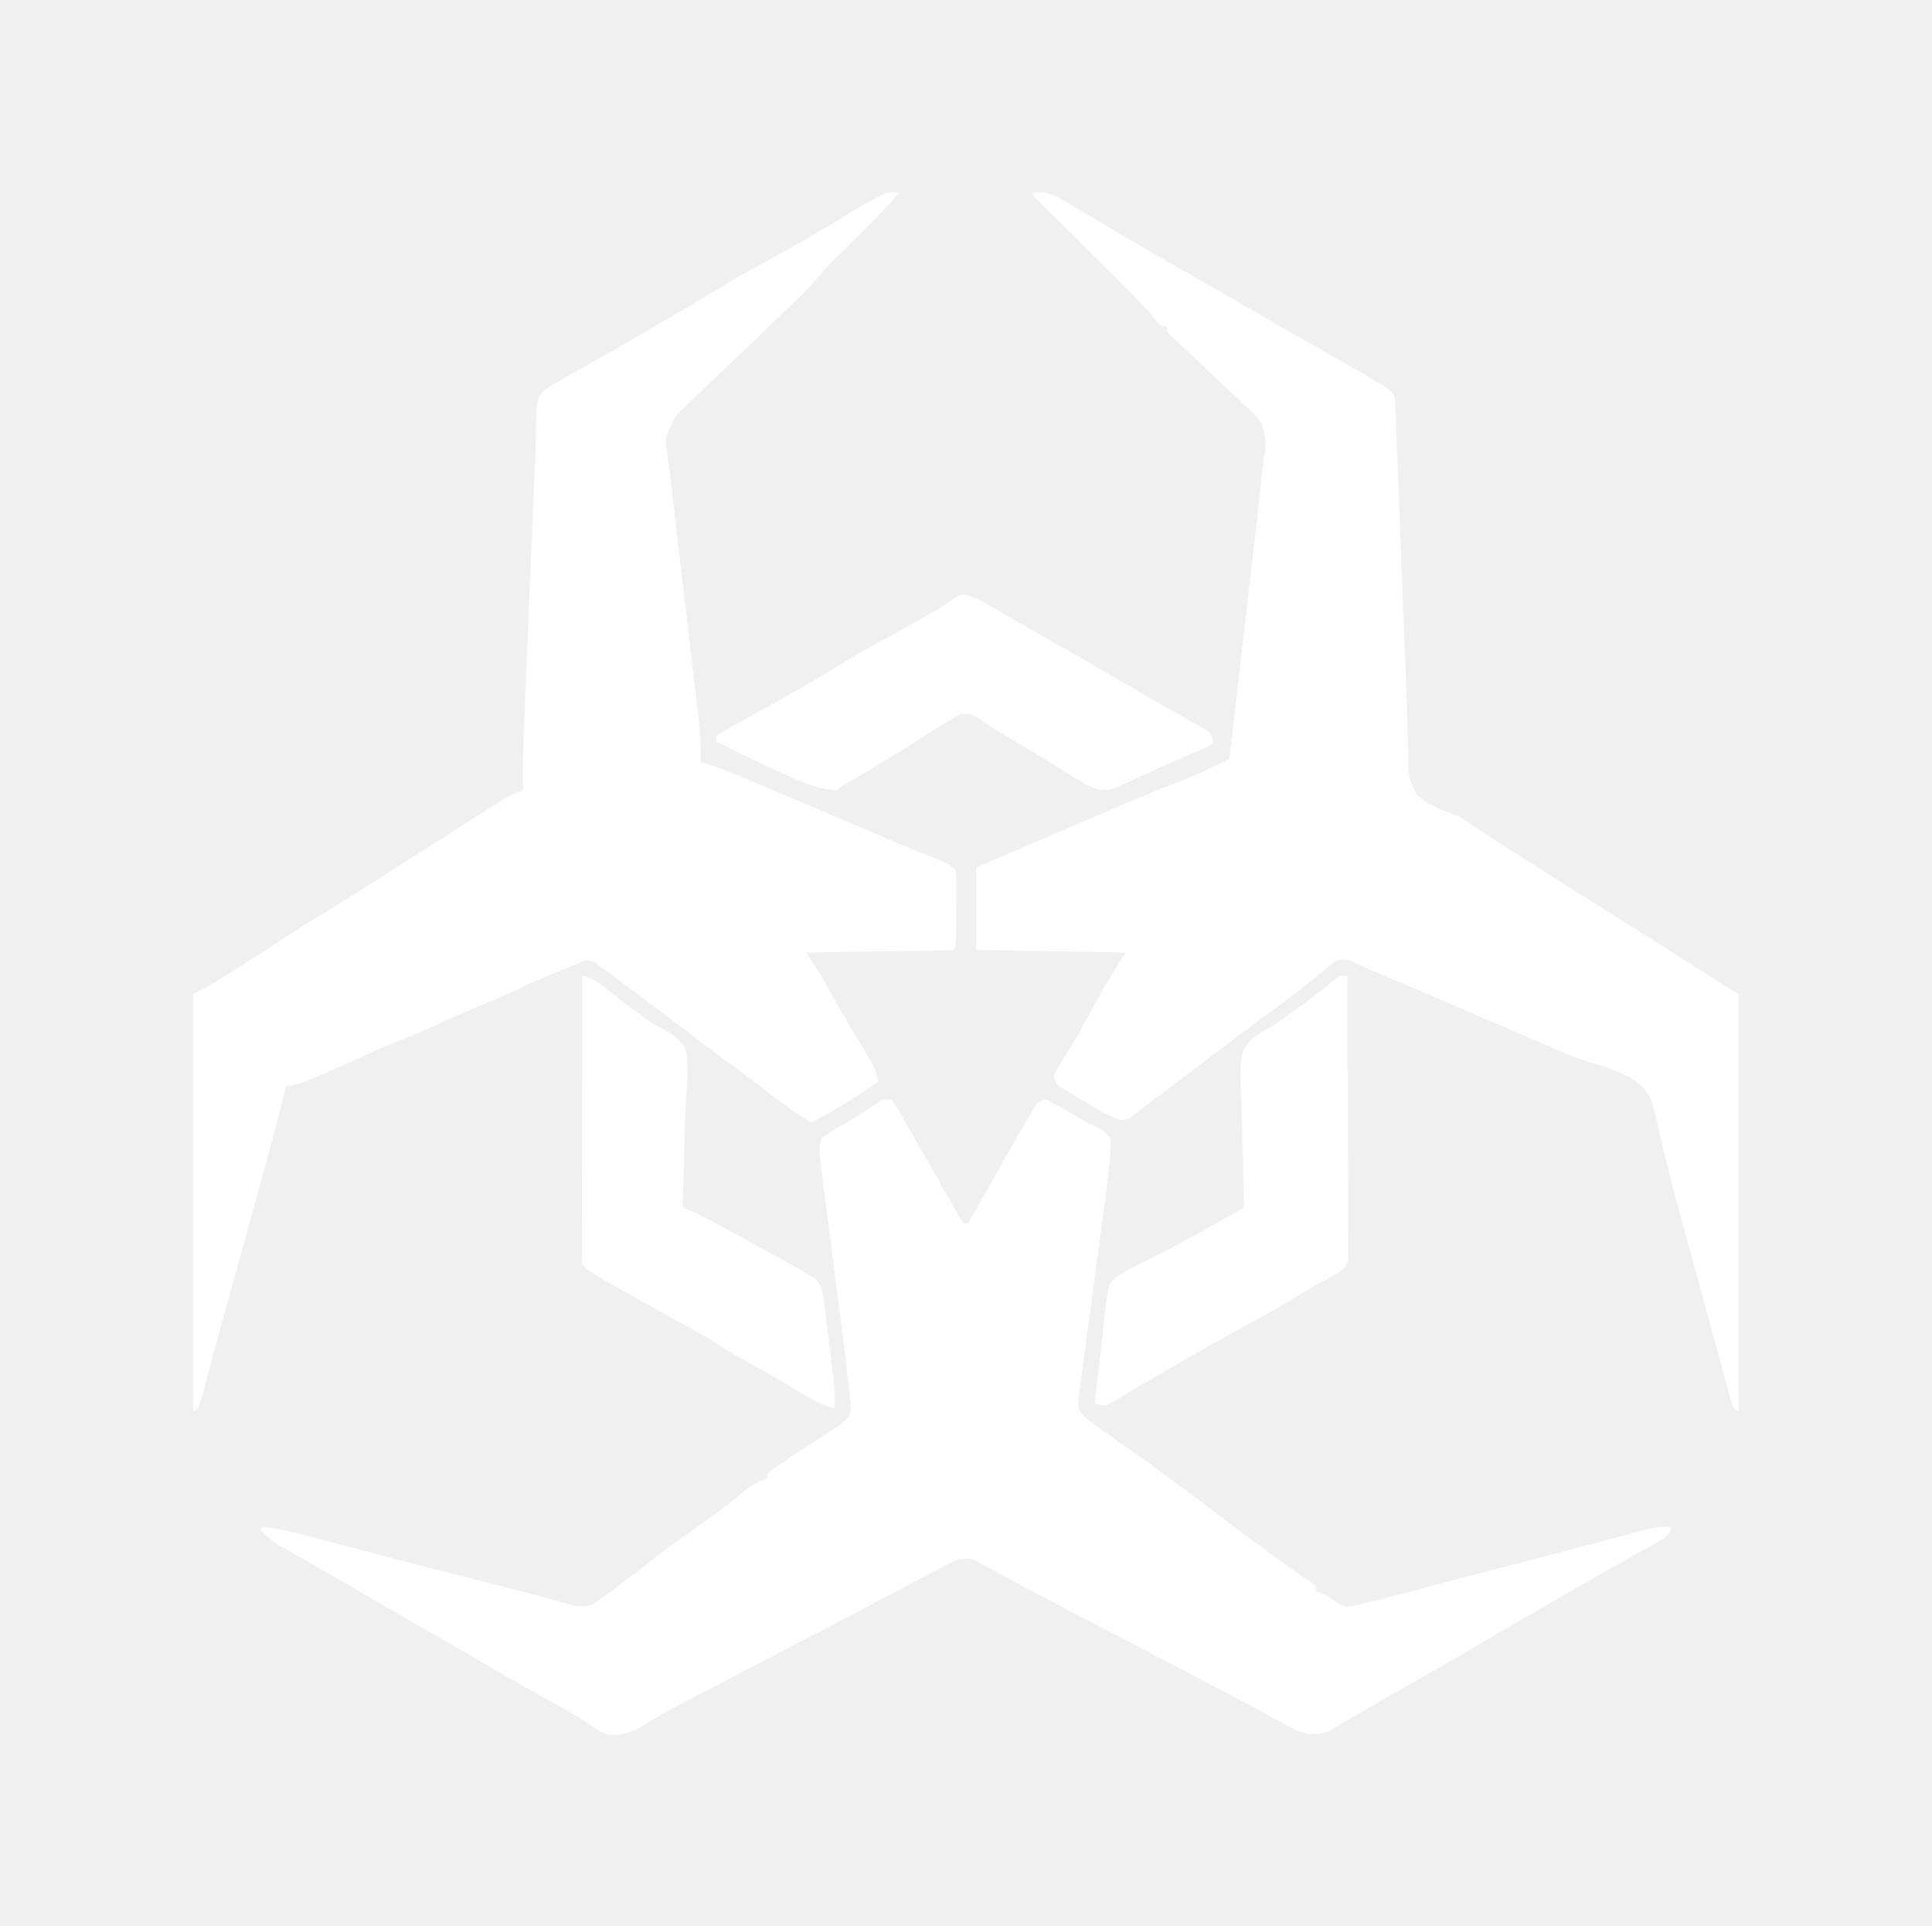
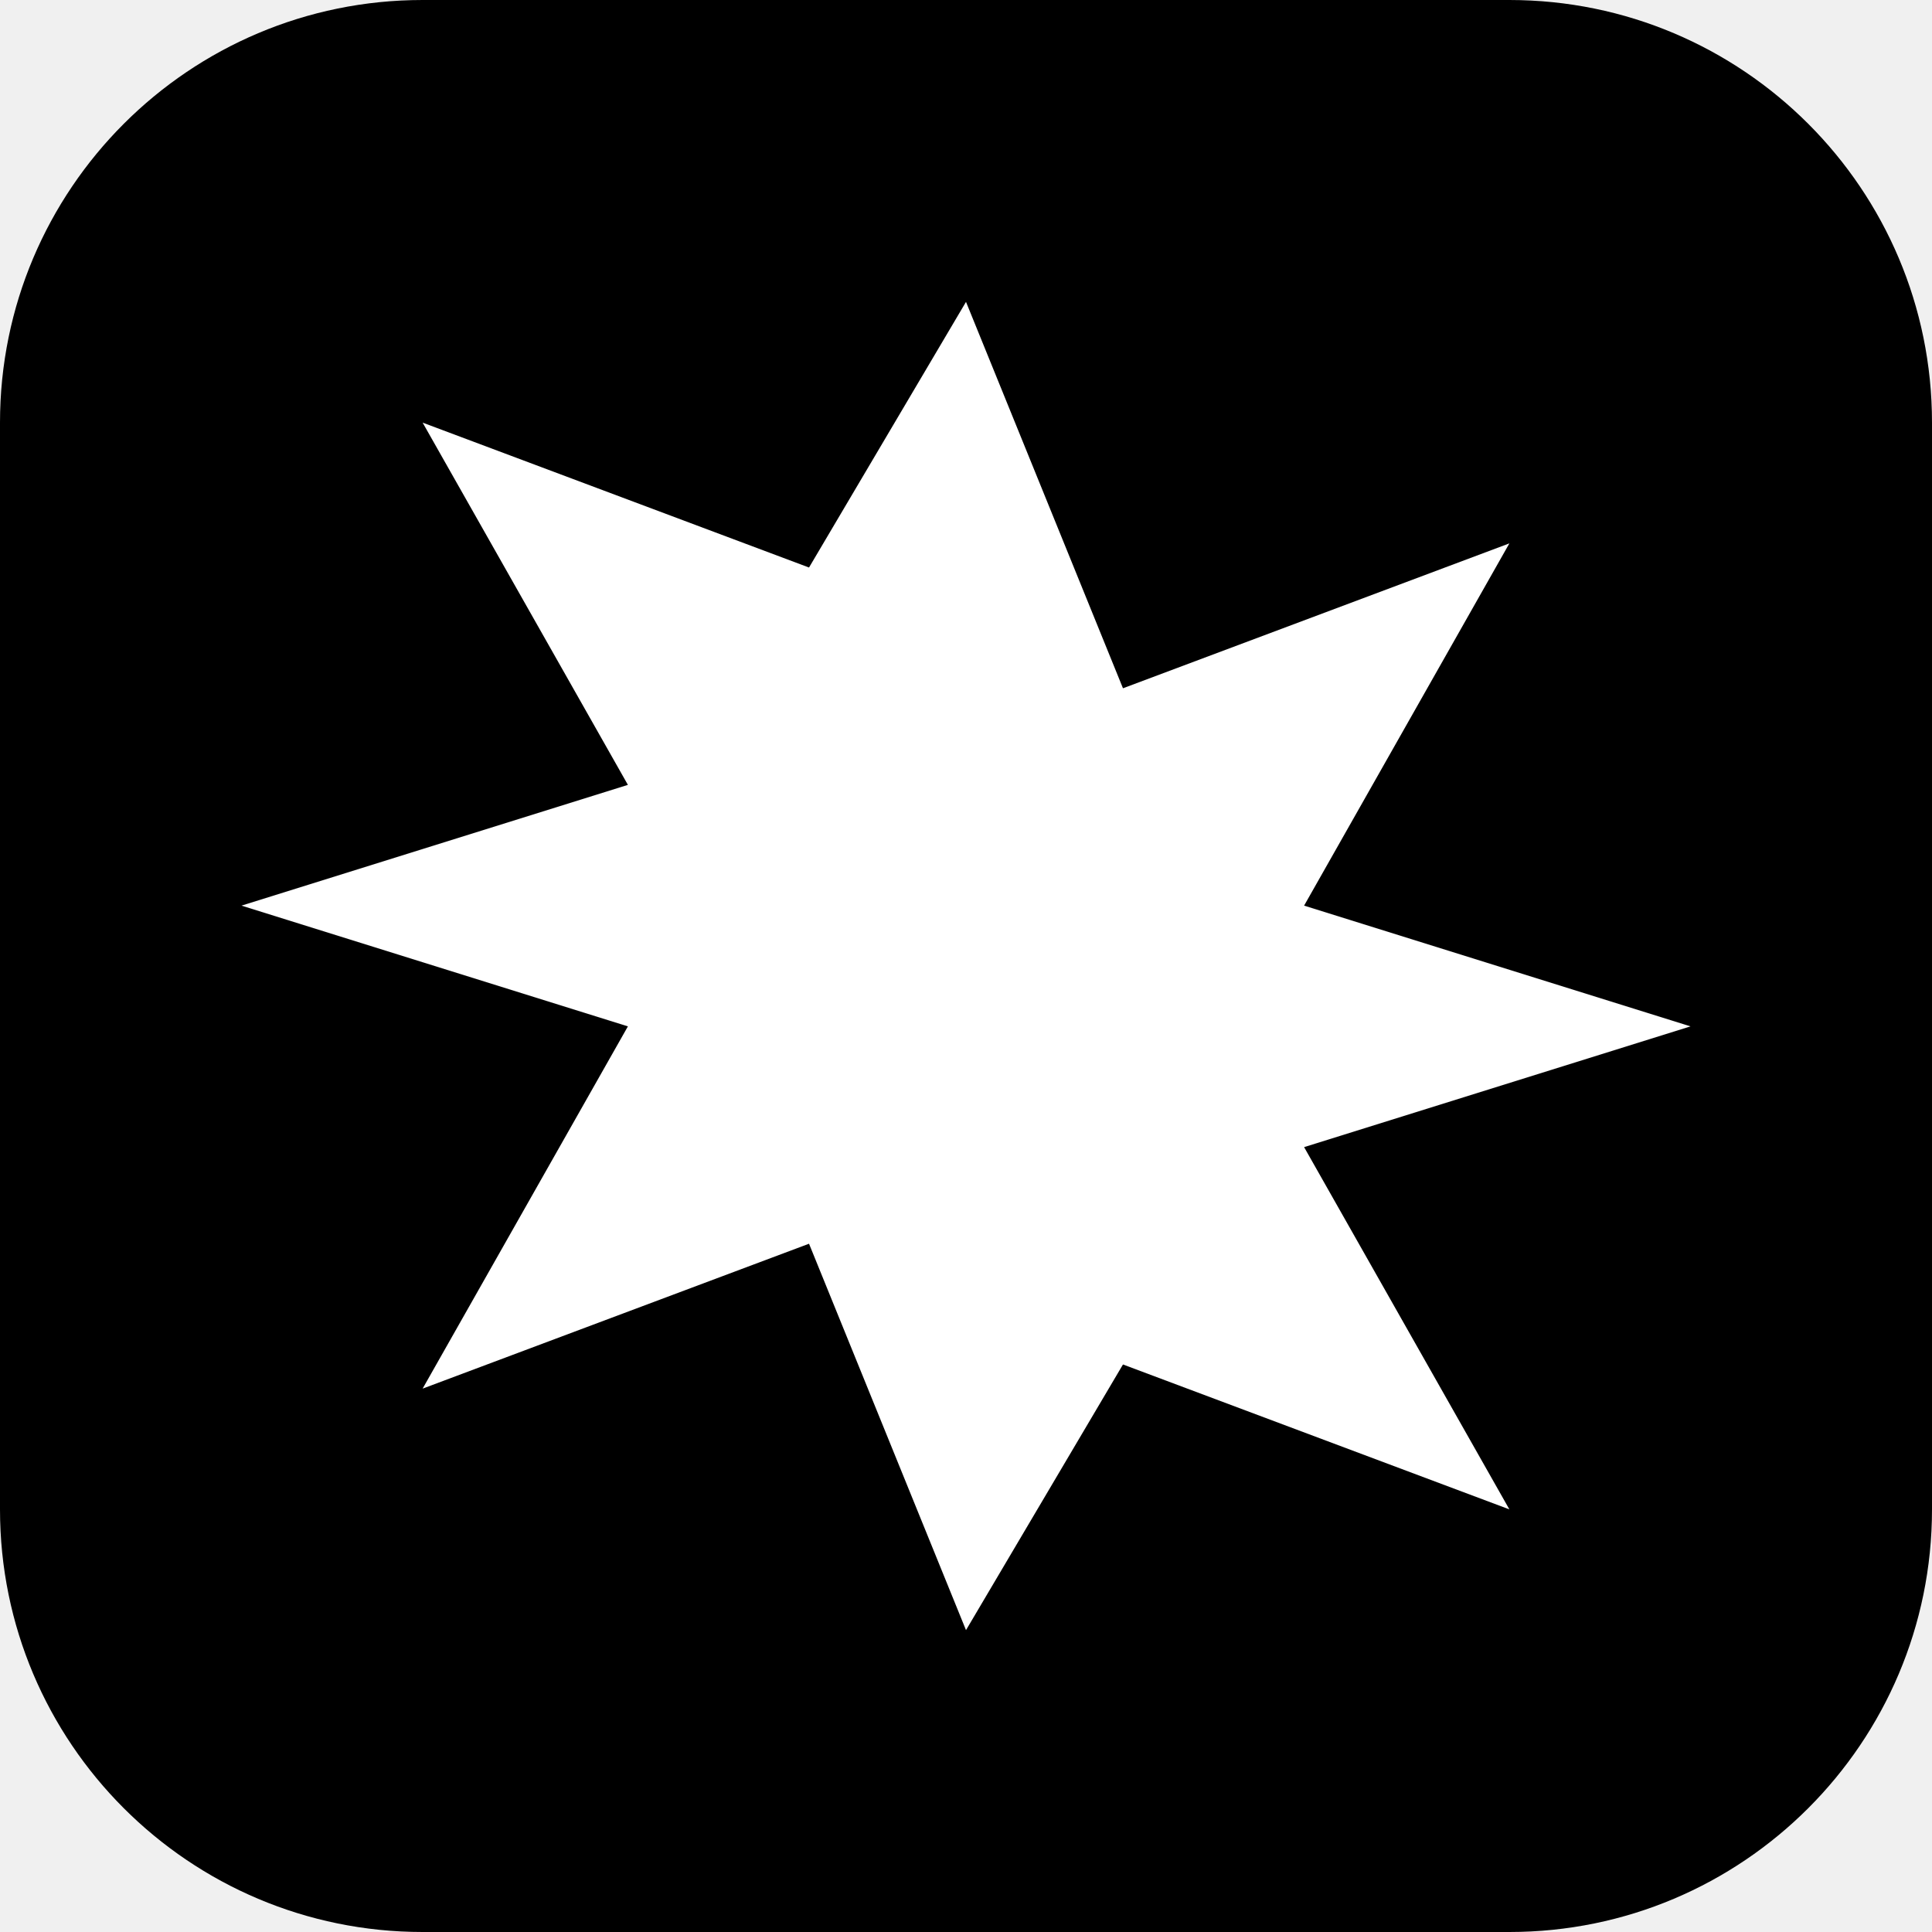
- <svg xmlns="http://www.w3.org/2000/svg" width="600" height="598">
-   <g transform="translate(300,299) scale(0.8) translate(-300,-299)">
-     <path d="M0 0 C1.475 2.039 2.706 4.005 3.938 6.188 C4.321 6.847 4.704 7.506 5.099 8.185 C6.412 10.45 7.706 12.724 9 15 C10.003 16.75 11.007 18.5 12.012 20.25 C15.778 26.824 19.544 33.399 23.25 40.008 C23.869 41.098 24.488 42.189 25.125 43.312 C25.902 44.699 25.902 44.699 26.695 46.113 C27.126 46.736 27.556 47.359 28 48 C28.66 48 29.32 48 30 48 C30.534 47.037 30.534 47.037 31.079 46.054 C37.688 34.15 44.341 22.27 51.188 10.5 C51.727 9.558 52.267 8.615 52.823 7.644 C53.329 6.782 53.834 5.92 54.355 5.031 C54.795 4.274 55.235 3.517 55.688 2.736 C57 1 57 1 60 0 C64.865 2.323 69.426 5.118 74.047 7.887 C76.147 9.127 76.147 9.127 79.09 10.375 C81.822 11.687 83.18 12.573 85 15 C85.214 18.096 85.214 18.096 84.887 21.9 C84.829 22.6 84.771 23.299 84.712 24.02 C83.966 32.436 82.801 40.809 81.643 49.176 C80.96 54.15 80.313 59.128 79.66 64.105 C78.833 70.398 77.995 76.688 77.117 82.974 C76.402 88.098 75.724 93.225 75.071 98.357 C74.817 100.302 74.549 102.246 74.266 104.187 C73.875 106.892 73.532 109.599 73.199 112.311 C73.073 113.106 72.946 113.901 72.816 114.72 C72.564 117.018 72.461 118.749 73 121 C75.027 123.489 77.342 125.227 80 127 C81.048 127.796 81.048 127.796 82.117 128.608 C82.697 129.009 83.277 129.411 83.875 129.824 C84.542 130.29 85.209 130.755 85.897 131.234 C86.591 131.714 87.285 132.193 88 132.688 C89.51 133.742 91.019 134.798 92.527 135.855 C93.279 136.382 94.03 136.908 94.804 137.451 C107.121 146.141 119.108 155.304 131.148 164.371 C136.619 168.485 142.11 172.571 147.625 176.625 C148.257 177.09 148.89 177.556 149.542 178.035 C154.069 181.353 158.666 184.552 163.34 187.66 C163.888 188.102 164.436 188.544 165 189 C165 189.66 165 190.32 165 191 C165.701 191.248 166.403 191.495 167.125 191.75 C170 193 170 193 172.688 195.25 C176.335 197.177 176.825 197.128 180.618 196.259 C181.506 196.06 182.394 195.86 183.308 195.654 C184.197 195.439 185.085 195.223 186 195 C186.776 194.812 187.551 194.624 188.351 194.431 C190.713 193.841 193.068 193.225 195.422 192.602 C196.304 192.371 197.187 192.14 198.096 191.901 C200.981 191.145 203.866 190.385 206.75 189.625 C208.781 189.092 210.812 188.559 212.843 188.027 C217.079 186.917 221.315 185.805 225.551 184.692 C231.896 183.026 238.242 181.369 244.59 179.715 C245.61 179.449 246.631 179.183 247.682 178.909 C249.703 178.382 251.724 177.856 253.745 177.329 C257.507 176.349 261.268 175.369 265.03 174.387 C266.789 173.929 268.549 173.471 270.309 173.014 C274.66 171.883 279.003 170.731 283.338 169.542 C284.63 169.192 284.63 169.192 285.947 168.835 C287.567 168.394 289.186 167.948 290.802 167.495 C294.981 166.364 298.627 165.761 303 166 C301.692 169.924 300.263 170.273 296.691 172.266 C295.565 172.901 294.438 173.536 293.277 174.191 C292.039 174.877 290.801 175.564 289.562 176.25 C288.292 176.963 287.022 177.678 285.752 178.393 C283.13 179.871 280.505 181.344 277.88 182.816 C272.037 186.098 266.238 189.455 260.438 192.812 C258.292 194.052 256.146 195.292 254 196.531 C252.986 197.118 251.971 197.704 250.926 198.309 C248.201 199.884 245.476 201.458 242.75 203.031 C236.087 206.881 229.431 210.739 222.809 214.657 C214.451 219.602 206.015 224.398 197.551 229.159 C190.728 233.003 183.955 236.923 177.227 240.93 C175.49 241.962 173.745 242.982 172 244 C171.031 244.628 171.031 244.628 170.043 245.27 C165.61 246.854 161.822 246.71 157.505 245.028 C154.682 243.641 151.935 242.158 149.188 240.625 C148.176 240.078 147.164 239.532 146.121 238.969 C144.053 237.852 141.988 236.728 139.927 235.599 C135.81 233.35 131.656 231.174 127.5 229 C125.953 228.185 124.406 227.37 122.859 226.555 C113.588 221.675 104.291 216.842 95 212 C73.158 200.617 73.158 200.617 64.802 196.213 C63.28 195.411 61.757 194.611 60.233 193.813 C55.763 191.47 51.316 189.088 46.883 186.676 C44.797 185.555 42.711 184.434 40.625 183.312 C39.153 182.499 39.153 182.499 37.65 181.67 C36.727 181.177 35.803 180.684 34.852 180.176 C34.035 179.731 33.219 179.287 32.377 178.829 C28.547 177.493 26.042 178.533 22.439 180.148 C21.539 180.624 20.638 181.1 19.711 181.59 C18.697 182.122 17.683 182.653 16.639 183.201 C15.562 183.774 14.485 184.347 13.375 184.938 C11.694 185.822 11.694 185.822 9.979 186.725 C6.649 188.477 3.324 190.238 0 192 C-2.424 193.278 -4.848 194.553 -7.273 195.828 C-8.767 196.614 -10.261 197.401 -11.754 198.189 C-19.4 202.221 -27.072 206.2 -34.742 210.184 C-41.756 213.828 -48.758 217.495 -55.747 221.187 C-60.233 223.554 -64.731 225.899 -69.238 228.227 C-70.32 228.786 -71.401 229.345 -72.515 229.921 C-74.696 231.048 -76.878 232.173 -79.061 233.296 C-84.22 235.965 -89.274 238.706 -94.217 241.757 C-99.232 244.834 -103.542 247.311 -109.562 246.615 C-112.252 245.936 -113.829 244.969 -116.07 243.352 C-121.369 239.684 -126.921 236.603 -132.562 233.5 C-141.181 228.718 -149.747 223.861 -158.25 218.875 C-165.643 214.54 -173.052 210.238 -180.5 206 C-188.921 201.205 -197.302 196.343 -205.663 191.444 C-211.144 188.236 -216.64 185.058 -222.16 181.918 C-223.944 180.9 -225.727 179.883 -227.511 178.865 C-229.213 177.896 -230.918 176.935 -232.624 175.973 C-234.179 175.086 -234.179 175.086 -235.766 174.18 C-236.681 173.661 -237.597 173.143 -238.54 172.609 C-241.044 170.971 -242.969 169.187 -245 167 C-244.67 166.67 -244.34 166.34 -244 166 C-238.332 166.489 -233.024 167.634 -227.543 169.117 C-226.739 169.33 -225.935 169.543 -225.107 169.762 C-223.373 170.222 -221.639 170.684 -219.906 171.148 C-215.208 172.405 -210.506 173.644 -205.805 174.887 C-204.832 175.144 -203.859 175.402 -202.856 175.667 C-190.732 178.873 -178.58 181.967 -166.426 185.057 C-164.664 185.505 -162.902 185.954 -161.141 186.402 C-160.285 186.62 -159.43 186.838 -158.549 187.062 C-152.873 188.511 -147.208 189.997 -141.547 191.504 C-139.394 192.073 -137.241 192.642 -135.089 193.211 C-133.119 193.735 -131.152 194.269 -129.185 194.803 C-128.022 195.111 -126.859 195.418 -125.66 195.734 C-124.154 196.14 -124.154 196.14 -122.617 196.554 C-118.99 197.172 -117.107 196.689 -114.008 194.76 C-113.316 194.242 -112.623 193.725 -111.91 193.191 C-111.133 192.614 -110.355 192.037 -109.554 191.443 C-108.732 190.822 -107.91 190.202 -107.062 189.562 C-106.209 188.927 -105.356 188.291 -104.477 187.635 C-99.74 184.095 -95.045 180.503 -90.375 176.875 C-84.841 172.578 -79.143 168.555 -73.393 164.553 C-67.941 160.733 -62.69 156.71 -57.553 152.477 C-54.503 150.004 -51.738 148.232 -48 147 C-48 146.34 -48 145.68 -48 145 C-46.281 143.679 -44.494 142.447 -42.688 141.25 C-41.511 140.435 -40.336 139.62 -39.16 138.805 C-36.116 136.719 -33.008 134.763 -29.871 132.82 C-28.121 131.673 -26.373 130.525 -24.625 129.375 C-23.331 128.616 -23.331 128.616 -22.01 127.841 C-19.375 126.057 -17.796 124.633 -16 122 C-15.686 118.939 -15.686 118.939 -16.116 115.523 C-16.175 114.873 -16.234 114.223 -16.295 113.553 C-16.504 111.365 -16.747 109.183 -17 107 C-17.087 106.234 -17.173 105.467 -17.263 104.677 C-17.855 99.525 -18.504 94.382 -19.173 89.239 C-19.548 86.36 -19.916 83.48 -20.282 80.6 C-21.323 72.424 -22.375 64.249 -23.431 56.075 C-24.08 51.047 -24.722 46.017 -25.36 40.987 C-25.603 39.078 -25.85 37.17 -26.099 35.262 C-26.446 32.607 -26.784 29.951 -27.12 27.294 C-27.225 26.509 -27.329 25.724 -27.437 24.916 C-27.879 21.348 -28.224 18.407 -27 15 C-24.445 13.105 -24.445 13.105 -21.125 11.188 C-19.942 10.495 -18.76 9.801 -17.578 9.105 C-16.682 8.584 -16.682 8.584 -15.768 8.052 C-12.178 5.915 -8.721 3.562 -5.242 1.25 C-3 0 -3 0 0 0 Z" fill="#FFFFFF" transform="translate(271,352)" />
-     <path d="M0 0 C4.732 -0.31 7.372 0.371 11.43 2.789 C12.46 3.394 13.491 3.999 14.553 4.623 C15.649 5.283 16.746 5.944 17.875 6.625 C19.03 7.308 20.185 7.99 21.341 8.67 C23.724 10.075 26.103 11.487 28.479 12.904 C33.838 16.1 39.233 19.234 44.625 22.375 C45.626 22.96 46.628 23.546 47.66 24.149 C53.694 27.673 59.758 31.135 65.862 34.538 C71.807 37.864 77.684 41.306 83.562 44.75 C91.649 49.487 99.769 54.155 107.938 58.75 C114.883 62.66 121.811 66.595 128.688 70.625 C129.376 71.027 130.065 71.429 130.775 71.843 C139.767 77.141 139.767 77.141 140.565 80.077 C140.595 80.882 140.626 81.687 140.657 82.516 C140.724 83.906 140.724 83.906 140.793 85.324 C140.822 86.34 140.851 87.355 140.881 88.402 C140.927 89.474 140.974 90.547 141.021 91.652 C141.17 95.223 141.292 98.795 141.414 102.367 C141.514 104.875 141.616 107.383 141.719 109.891 C141.961 115.856 142.185 121.822 142.402 127.788 C142.667 135.08 142.954 142.37 143.242 149.66 C143.293 150.947 143.343 152.233 143.395 153.558 C143.646 159.95 143.901 166.342 144.161 172.733 C144.262 175.205 144.362 177.676 144.462 180.148 C144.511 181.339 144.559 182.53 144.609 183.756 C144.865 190.169 145.08 196.58 145.238 202.996 C145.328 206.481 145.446 209.965 145.571 213.449 C145.619 214.997 145.654 216.546 145.673 218.094 C145.617 226.181 145.617 226.181 148.708 233.438 C152.844 237.274 157.274 239.222 162.557 241.057 C166.498 242.578 169.789 244.926 173.25 247.312 C174.651 248.231 176.055 249.145 177.461 250.055 C178.188 250.527 178.914 251 179.663 251.487 C193.257 260.287 206.977 268.894 220.673 277.532 C224.617 280.02 228.558 282.51 232.5 285 C237.343 288.059 242.187 291.118 247.031 294.176 C248.688 295.221 250.344 296.267 252 297.312 C252.792 297.812 253.584 298.312 254.4 298.827 C259.633 302.132 264.856 305.452 270.066 308.793 C271.976 310.027 271.976 310.027 274 311 C274 364.46 274 417.92 274 473 C272 472 272 472 270.871 468.647 C270.446 467.119 270.03 465.589 269.621 464.057 C269.391 463.222 269.162 462.387 268.925 461.527 C268.16 458.739 267.406 455.948 266.652 453.156 C266.117 451.196 265.581 449.237 265.044 447.277 C263.622 442.077 262.209 436.874 260.798 431.671 C259.674 427.529 258.544 423.389 257.413 419.25 C256.582 416.207 255.753 413.164 254.923 410.12 C253.83 406.11 252.729 402.102 251.623 398.096 C249.36 389.868 247.11 381.65 245.178 373.337 C244.462 370.257 243.713 367.185 242.962 364.112 C242.48 362.067 242.051 360.016 241.624 357.958 C239.913 350.99 238.24 347.453 232.018 343.621 C227.582 341.406 223.219 339.552 218.438 338.258 C211.061 336.086 204.202 333.189 197.188 330.062 C194.852 329.061 192.515 328.064 190.176 327.07 C182.729 323.89 175.301 320.665 167.875 317.438 C156.969 312.698 146.035 308.027 135.07 303.426 C133.562 302.791 133.562 302.791 132.023 302.145 C131.146 301.777 130.269 301.409 129.365 301.031 C127.835 300.364 126.323 299.652 124.838 298.889 C122.324 297.673 120.765 297.6 118 298 C115.42 299.644 115.42 299.644 112.938 301.938 C106.047 307.834 98.827 313.209 91.504 318.555 C84.172 323.907 76.91 329.335 69.711 334.864 C63.958 339.278 58.174 343.648 52.375 348 C51.131 348.934 51.131 348.934 49.863 349.888 C48.299 351.06 46.731 352.226 45.159 353.387 C43.766 354.427 42.39 355.491 41.036 356.582 C36.609 360.051 36.609 360.051 33.627 359.802 C28.588 358.264 24.251 355.31 19.75 352.625 C18.732 352.035 17.713 351.444 16.664 350.836 C15.697 350.264 14.73 349.691 13.734 349.102 C12.85 348.579 11.965 348.056 11.054 347.518 C9 346 9 346 8 343 C8.709 341.273 8.709 341.273 9.879 339.375 C10.303 338.674 10.726 337.973 11.163 337.251 C11.625 336.508 12.087 335.765 12.562 335 C13.5 333.453 14.436 331.904 15.371 330.355 C15.827 329.604 16.283 328.853 16.753 328.08 C18.283 325.528 19.718 322.934 21.125 320.312 C23.407 316.074 25.745 311.872 28.125 307.688 C28.767 306.557 29.409 305.426 30.07 304.262 C31.937 301.107 33.967 298.05 36 295 C16.86 294.67 -2.28 294.34 -22 294 C-22 283.44 -22 272.88 -22 262 C-5.235 254.714 11.541 247.469 28.387 240.371 C32.873 238.48 37.345 236.561 41.812 234.625 C46.027 232.808 50.268 231.118 54.562 229.5 C61.885 226.729 68.998 223.501 76 220 C76.507 218.087 76.507 218.087 76.727 215.735 C76.838 214.815 76.949 213.894 77.063 212.946 C77.232 211.418 77.232 211.418 77.405 209.859 C77.53 208.792 77.656 207.725 77.785 206.626 C78.2 203.073 78.602 199.519 79.004 195.965 C79.289 193.493 79.576 191.022 79.863 188.551 C80.464 183.352 81.06 178.152 81.65 172.952 C82.403 166.324 83.168 159.697 83.937 153.071 C84.529 147.956 85.118 142.84 85.705 137.723 C85.985 135.283 86.266 132.843 86.548 130.403 C87.302 123.863 88.019 117.32 88.692 110.771 C88.975 108.229 89.32 105.705 89.688 103.175 C90.632 96.013 90.632 96.013 88.603 89.21 C86.509 86.581 84.298 84.425 81.785 82.195 C80.94 81.379 80.095 80.563 79.225 79.722 C76.542 77.147 73.806 74.636 71.062 72.125 C68.337 69.551 65.623 66.966 62.911 64.378 C61.224 62.777 59.527 61.188 57.819 59.61 C57.055 58.901 56.291 58.192 55.504 57.461 C54.826 56.839 54.148 56.217 53.449 55.575 C52 54 52 54 52 52 C51.34 52 50.68 52 50 52 C48.628 50.607 48.628 50.607 47.006 48.635 C42.575 43.428 37.764 38.657 32.91 33.848 C31.956 32.898 31.002 31.947 30.048 30.997 C27.056 28.016 24.059 25.039 21.062 22.062 C17.563 18.587 14.065 15.109 10.571 11.627 C9.175 10.237 7.776 8.851 6.376 7.464 C5.538 6.629 4.7 5.794 3.836 4.934 C3.093 4.196 2.351 3.459 1.585 2.699 C0 1 0 1 0 0 Z" fill="#FFFFFF" transform="translate(326,0)" />
-     <path d="M0 0 C1.454 0.031 1.454 0.031 2.938 0.062 C-2.909 7.188 -9.486 13.552 -16.037 20.017 C-17.547 21.508 -19.053 23.002 -20.559 24.496 C-21.447 25.373 -22.336 26.25 -23.252 27.154 C-25.318 29.241 -27.226 31.417 -29.123 33.658 C-33.689 38.923 -38.78 43.634 -43.834 48.42 C-47.518 51.924 -51.162 55.472 -54.811 59.013 C-58.004 62.105 -61.211 65.181 -64.451 68.224 C-67.609 71.191 -70.723 74.199 -73.812 77.238 C-74.987 78.379 -76.177 79.505 -77.382 80.615 C-84.338 86.983 -84.338 86.983 -87.638 95.595 C-87.466 99.052 -87.068 102.293 -86.46 105.692 C-85.87 109.21 -85.532 112.748 -85.163 116.296 C-84.724 120.448 -84.228 124.593 -83.734 128.739 C-83.331 132.133 -82.933 135.526 -82.537 138.92 C-81.553 147.337 -80.561 155.752 -79.567 164.167 C-78.723 171.312 -77.884 178.458 -77.05 185.605 C-76.659 188.936 -76.263 192.266 -75.866 195.597 C-75.627 197.647 -75.387 199.697 -75.148 201.748 C-75.038 202.663 -74.927 203.578 -74.813 204.52 C-74.173 210.074 -73.964 215.471 -74.062 221.062 C-72.857 221.441 -71.652 221.82 -70.41 222.211 C-63.968 224.363 -57.75 227.038 -51.5 229.688 C-50.162 230.252 -48.824 230.816 -47.486 231.379 C-39.561 234.722 -31.646 238.088 -23.73 241.453 C-22.855 241.825 -21.979 242.198 -21.077 242.581 C-16.787 244.405 -12.497 246.232 -8.209 248.061 C-6.6 248.747 -4.991 249.432 -3.383 250.117 C-2.608 250.448 -1.833 250.778 -1.034 251.119 C2.912 252.797 6.866 254.447 10.841 256.056 C11.626 256.374 12.41 256.692 13.219 257.02 C14.708 257.622 16.198 258.219 17.691 258.811 C20.569 259.974 22.719 260.844 24.938 263.062 C25.18 266.028 25.18 266.028 25.168 269.785 C25.168 270.446 25.167 271.107 25.167 271.787 C25.164 273.183 25.156 274.58 25.143 275.976 C25.125 278.12 25.123 280.264 25.123 282.408 C25.085 292.915 25.085 292.915 23.938 294.062 C22.158 294.186 20.375 294.24 18.592 294.268 C17.45 294.288 16.309 294.308 15.134 294.328 C13.271 294.353 13.271 294.353 11.371 294.379 C10.107 294.4 8.844 294.42 7.542 294.442 C4.176 294.496 0.811 294.547 -2.554 294.595 C-5.986 294.645 -9.418 294.701 -12.85 294.756 C-19.587 294.863 -26.325 294.965 -33.062 295.062 C-32.591 295.796 -32.119 296.529 -31.632 297.284 C-31.009 298.258 -30.385 299.231 -29.742 300.234 C-28.818 301.674 -28.818 301.674 -27.875 303.144 C-26.211 305.823 -24.673 308.531 -23.188 311.312 C-20.758 315.858 -18.167 320.279 -15.5 324.688 C-6.077 340.296 -6.077 340.296 -5.062 345.062 C-13.289 351.212 -22.073 356.144 -31.062 361.062 C-37.381 357.219 -43.299 353.181 -49.012 348.488 C-53.052 345.276 -57.21 342.236 -61.375 339.188 C-66.96 335.096 -72.526 330.989 -78 326.75 C-83.365 322.597 -88.763 318.492 -94.208 314.443 C-95.603 313.405 -96.997 312.364 -98.39 311.322 C-100.965 309.398 -103.545 307.48 -106.125 305.562 C-106.959 304.938 -107.793 304.314 -108.653 303.671 C-109.439 303.089 -110.225 302.506 -111.035 301.906 C-111.739 301.382 -112.443 300.858 -113.168 300.318 C-115.142 298.891 -115.142 298.891 -118.062 298.062 C-120.108 298.564 -120.108 298.564 -122.273 299.504 C-123.099 299.837 -123.925 300.17 -124.776 300.514 C-125.654 300.88 -126.532 301.247 -127.438 301.625 C-128.797 302.181 -128.797 302.181 -130.183 302.748 C-136.083 305.181 -141.893 307.768 -147.66 310.5 C-151.92 312.456 -156.236 314.26 -160.562 316.062 C-166.03 318.34 -171.452 320.666 -176.812 323.188 C-181.961 325.605 -187.194 327.741 -192.486 329.817 C-196.493 331.402 -200.413 333.106 -204.312 334.938 C-209.849 337.533 -215.436 339.983 -221.062 342.375 C-221.876 342.725 -222.69 343.075 -223.528 343.435 C-224.303 343.762 -225.077 344.089 -225.875 344.426 C-226.562 344.718 -227.249 345.009 -227.957 345.31 C-230.301 346.148 -232.614 346.628 -235.062 347.062 C-235.272 347.928 -235.482 348.794 -235.698 349.686 C-238.58 361.41 -241.752 373.048 -244.961 384.686 C-245.865 387.963 -246.766 391.24 -247.666 394.518 C-250.652 405.375 -253.665 416.225 -256.711 427.066 C-258.733 434.262 -260.725 441.464 -262.645 448.688 C-262.834 449.399 -263.024 450.11 -263.22 450.844 C-263.968 453.648 -264.715 456.453 -265.451 459.261 C-266.008 461.384 -266.575 463.505 -267.145 465.625 C-267.467 466.843 -267.789 468.061 -268.12 469.316 C-269.062 472.062 -269.062 472.062 -271.062 473.062 C-271.062 419.603 -271.062 366.142 -271.062 311.062 C-269.082 310.072 -267.103 309.082 -265.062 308.062 C-262.667 306.629 -260.297 305.178 -257.938 303.688 C-256.914 303.045 -256.914 303.045 -255.87 302.389 C-249.297 298.245 -242.793 293.995 -236.286 289.747 C-230.661 286.082 -224.995 282.51 -219.262 279.016 C-209.948 273.33 -200.719 267.509 -191.552 261.591 C-185.882 257.936 -180.181 254.332 -174.473 250.737 C-170.24 248.072 -166.014 245.396 -161.801 242.699 C-160.944 242.153 -160.088 241.607 -159.206 241.044 C-157.566 239.998 -155.928 238.948 -154.292 237.895 C-153.177 237.185 -153.177 237.185 -152.039 236.461 C-151.39 236.045 -150.741 235.629 -150.073 235.201 C-147.808 233.918 -145.484 233.01 -143.062 232.062 C-143.07 230.869 -143.07 230.869 -143.078 229.651 C-143.106 222.014 -142.946 214.409 -142.619 206.781 C-142.572 205.629 -142.525 204.478 -142.476 203.291 C-142.322 199.525 -142.163 195.758 -142.004 191.992 C-141.894 189.343 -141.784 186.695 -141.675 184.046 C-141.445 178.507 -141.214 172.968 -140.981 167.429 C-140.714 161.078 -140.45 154.727 -140.187 148.375 C-139.932 142.208 -139.675 136.04 -139.418 129.873 C-139.31 127.276 -139.202 124.679 -139.094 122.083 C-139.017 120.225 -139.017 120.225 -138.938 118.33 C-138.888 117.123 -138.838 115.917 -138.786 114.673 C-138.64 111.233 -138.483 107.793 -138.326 104.353 C-138.146 100.318 -138.017 96.289 -137.942 92.251 C-137.918 91.368 -137.893 90.485 -137.868 89.575 C-137.825 87.967 -137.799 86.358 -137.797 84.749 C-137.674 80.976 -137.392 79.395 -134.689 76.668 C-133.822 76.138 -132.955 75.608 -132.062 75.062 C-131.153 74.501 -130.243 73.94 -129.305 73.362 C-128.311 72.802 -127.317 72.241 -126.293 71.664 C-125.169 71.027 -124.045 70.39 -122.887 69.733 C-122.294 69.4 -121.702 69.067 -121.091 68.724 C-117.935 66.947 -114.786 65.156 -111.637 63.367 C-110.998 63.005 -110.359 62.642 -109.7 62.269 C-103.63 58.825 -97.59 55.33 -91.562 51.812 C-90.589 51.244 -89.615 50.676 -88.611 50.09 C-81.343 45.837 -74.112 41.521 -66.918 37.144 C-61.983 34.156 -56.973 31.347 -51.899 28.603 C-47.133 26.015 -42.41 23.353 -37.688 20.688 C-36.182 19.838 -36.182 19.838 -34.646 18.971 C-28.257 15.348 -21.964 11.618 -15.742 7.715 C-12.447 5.683 -9.08 3.808 -5.672 1.973 C-2.265 0.046 -2.265 0.046 0 0 Z" fill="#FFFFFF" transform="translate(271.0625,-0.0625)" />
-     <path d="M0 0 C2.768 0.792 4.924 1.837 7.417 3.273 C8.787 4.055 8.787 4.055 10.184 4.853 C11.645 5.701 11.645 5.701 13.135 6.566 C14.157 7.151 15.178 7.737 16.229 8.34 C18.344 9.553 20.458 10.769 22.57 11.987 C25.366 13.598 28.169 15.199 30.975 16.793 C41.169 22.585 51.321 28.446 61.432 34.38 C66.751 37.5 72.086 40.583 77.456 43.613 C78.563 44.244 79.671 44.874 80.812 45.524 C82.947 46.738 85.088 47.943 87.234 49.136 C88.668 49.956 88.668 49.956 90.132 50.793 C90.979 51.269 91.827 51.746 92.7 52.237 C94.635 53.754 94.635 53.754 95.417 55.939 C95.525 56.837 95.525 56.837 95.635 57.754 C84.345 62.789 84.345 62.789 79.264 65.038 C71.579 68.434 71.579 68.434 63.936 71.922 C62.744 72.464 61.552 73.007 60.323 73.566 C59.337 74.026 58.351 74.487 57.335 74.961 C53.22 76.169 50.438 75.664 46.61 73.731 C44.207 72.355 41.857 70.911 39.51 69.441 C37.732 68.35 35.953 67.259 34.175 66.168 C33.264 65.605 32.352 65.042 31.414 64.462 C26.929 61.705 22.406 59.014 17.885 56.316 C16.286 55.36 14.687 54.403 13.089 53.445 C12.342 53.003 11.595 52.561 10.825 52.106 C9.35 51.195 7.905 50.233 6.493 49.226 C2.466 46.296 2.466 46.296 -2.345 46.117 C-6.243 48.23 -9.969 50.511 -13.677 52.941 C-22.784 58.811 -32.039 64.402 -41.35 69.94 C-42.378 70.553 -43.407 71.165 -44.466 71.797 C-45.387 72.343 -46.308 72.89 -47.258 73.454 C-49.273 74.586 -49.273 74.586 -50.365 75.754 C-57.399 75.436 -63.001 73.068 -69.365 70.191 C-70.869 69.524 -70.869 69.524 -72.404 68.844 C-80.853 65.066 -89.153 61.02 -97.365 56.754 C-97.365 56.094 -97.365 55.434 -97.365 54.754 C-95.056 53.203 -95.056 53.203 -91.927 51.441 C-90.918 50.868 -89.908 50.294 -88.868 49.703 C-87.016 48.669 -85.161 47.641 -83.306 46.613 C-70.575 39.553 -57.838 32.472 -45.544 24.668 C-41.87 22.456 -38.118 20.419 -34.348 18.377 C-29.388 15.678 -24.47 12.904 -19.552 10.129 C-18.555 9.569 -17.558 9.01 -16.531 8.433 C-10.599 5.105 -10.599 5.105 -4.978 1.293 C-2.365 -0.246 -2.365 -0.246 0 0 Z" fill="#FFFFFF" transform="translate(300.3645,156.2463)" />
-     <path d="M0 0 C4.153 0.854 6.815 2.95 10.062 5.562 C11.228 6.48 12.395 7.397 13.562 8.312 C14.143 8.769 14.723 9.225 15.32 9.695 C17.695 11.54 20.124 13.304 22.562 15.062 C23.873 16.056 23.873 16.056 25.211 17.07 C28.001 19.107 28.001 19.107 31.352 20.617 C35.241 22.739 37.431 24.365 40 28 C41.622 34.804 40.71 42.034 40.241 48.939 C39.942 53.577 39.834 58.217 39.73 62.863 C39.702 64.128 39.702 64.128 39.673 65.417 C39.635 67.118 39.597 68.82 39.56 70.521 C39.464 74.609 39.342 78.697 39.219 82.785 C39.186 83.88 39.186 83.88 39.152 84.997 C39.102 86.665 39.051 88.332 39 90 C39.702 90.266 40.405 90.533 41.128 90.807 C44.177 92.074 47.033 93.535 49.945 95.09 C51.097 95.704 52.248 96.319 53.434 96.952 C54.665 97.614 55.895 98.275 57.125 98.938 C57.746 99.271 58.366 99.604 59.005 99.948 C67.092 104.298 75.153 108.692 83.125 113.25 C83.905 113.691 84.685 114.132 85.489 114.586 C86.196 114.996 86.904 115.406 87.633 115.828 C88.24 116.178 88.847 116.527 89.473 116.888 C92.558 119.135 93.04 121.229 93.686 124.901 C93.896 126.532 94.096 128.164 94.289 129.797 C94.397 130.664 94.505 131.531 94.617 132.424 C94.844 134.26 95.067 136.095 95.287 137.932 C95.622 140.726 95.97 143.519 96.32 146.312 C96.54 148.099 96.759 149.885 96.977 151.672 C97.08 152.501 97.183 153.331 97.289 154.185 C97.839 158.829 98.103 163.324 98 168 C91.817 166.384 86.722 163.033 81.312 159.75 C74.765 155.803 68.186 151.98 61.458 148.349 C57.374 146.108 53.47 143.612 49.531 141.125 C45.751 138.797 41.843 136.71 37.939 134.597 C33.099 131.967 28.299 129.267 23.5 126.562 C22.067 125.761 22.067 125.761 20.605 124.943 C3.048 115.048 3.048 115.048 0 112 C-0.096 110.545 -0.122 109.086 -0.12 107.628 C-0.122 106.212 -0.122 106.212 -0.124 104.768 C-0.121 103.724 -0.117 102.681 -0.114 101.605 C-0.114 100.513 -0.114 99.42 -0.114 98.294 C-0.113 94.664 -0.105 91.033 -0.098 87.402 C-0.096 84.893 -0.094 82.383 -0.093 79.873 C-0.09 73.931 -0.082 67.988 -0.072 62.045 C-0.06 54.618 -0.054 47.191 -0.049 39.764 C-0.038 26.509 -0.021 13.255 0 0 Z" fill="#FFFFFF" transform="translate(151,304)" />
-     <path d="M0 0 C0.07 14.551 0.123 29.102 0.155 43.654 C0.171 50.41 0.192 57.166 0.226 63.922 C0.259 70.438 0.277 76.955 0.285 83.471 C0.29 85.961 0.301 88.451 0.317 90.941 C0.339 94.42 0.342 97.899 0.341 101.378 C0.351 102.415 0.362 103.451 0.373 104.519 C0.369 105.466 0.365 106.412 0.361 107.387 C0.364 108.21 0.366 109.034 0.369 109.882 C-0.091 112.52 -0.936 113.348 -3 115 C-4.598 115.944 -6.227 116.834 -7.875 117.688 C-13.222 120.531 -18.349 123.642 -23.469 126.875 C-27.248 129.202 -31.153 131.29 -35.055 133.402 C-50.858 141.976 -66.441 150.94 -81.945 160.039 C-82.818 160.547 -83.691 161.055 -84.591 161.579 C-86.103 162.471 -87.604 163.382 -89.089 164.319 C-93.546 167.084 -93.546 167.084 -96.192 166.596 C-96.789 166.399 -97.385 166.203 -98 166 C-97.334 159.967 -96.658 153.934 -95.974 147.903 C-95.742 145.852 -95.513 143.8 -95.287 141.749 C-94.961 138.797 -94.626 135.846 -94.289 132.895 C-94.19 131.98 -94.091 131.065 -93.989 130.123 C-92.745 119.415 -92.745 119.415 -89.039 116.41 C-88.242 115.965 -87.446 115.521 -86.625 115.062 C-85.715 114.551 -84.805 114.039 -83.867 113.512 C-80.195 111.575 -76.482 109.734 -72.754 107.906 C-67.663 105.36 -62.682 102.604 -57.688 99.875 C-56.744 99.36 -55.801 98.845 -54.829 98.314 C-49.857 95.59 -44.918 92.819 -40 90 C-40.027 89.258 -40.053 88.516 -40.081 87.751 C-40.322 80.721 -40.504 73.692 -40.622 66.658 C-40.684 63.042 -40.768 59.43 -40.905 55.816 C-41.836 30.549 -41.836 30.549 -37.623 25.08 C-34.537 22.484 -31.616 20.762 -28 19 C-26.269 17.746 -24.561 16.46 -22.883 15.137 C-21.3 13.983 -19.714 12.833 -18.125 11.688 C-16.522 10.527 -14.921 9.364 -13.32 8.199 C-12.578 7.66 -11.836 7.12 -11.071 6.564 C-9.181 5.136 -7.398 3.643 -5.617 2.082 C-3 0 -3 0 0 0 Z" fill="#FFFFFF" transform="translate(448,304)" />
-   </g>
+ <svg xmlns="http://www.w3.org/2000/svg" viewBox="0 0 32 32">
+   <rect width="32" height="32" rx="7" fill="#000" />
+   <path d="M16 5l2.6 6.4L25 9l-3.4 6 6.4 2-6.4 2 3.4 6-6.4-2.4L16 27l-2.6-6.4L7 23l3.4-6L4 15l6.4-2L7 7l6.4 2.4z" fill="#fff" />
</svg>
